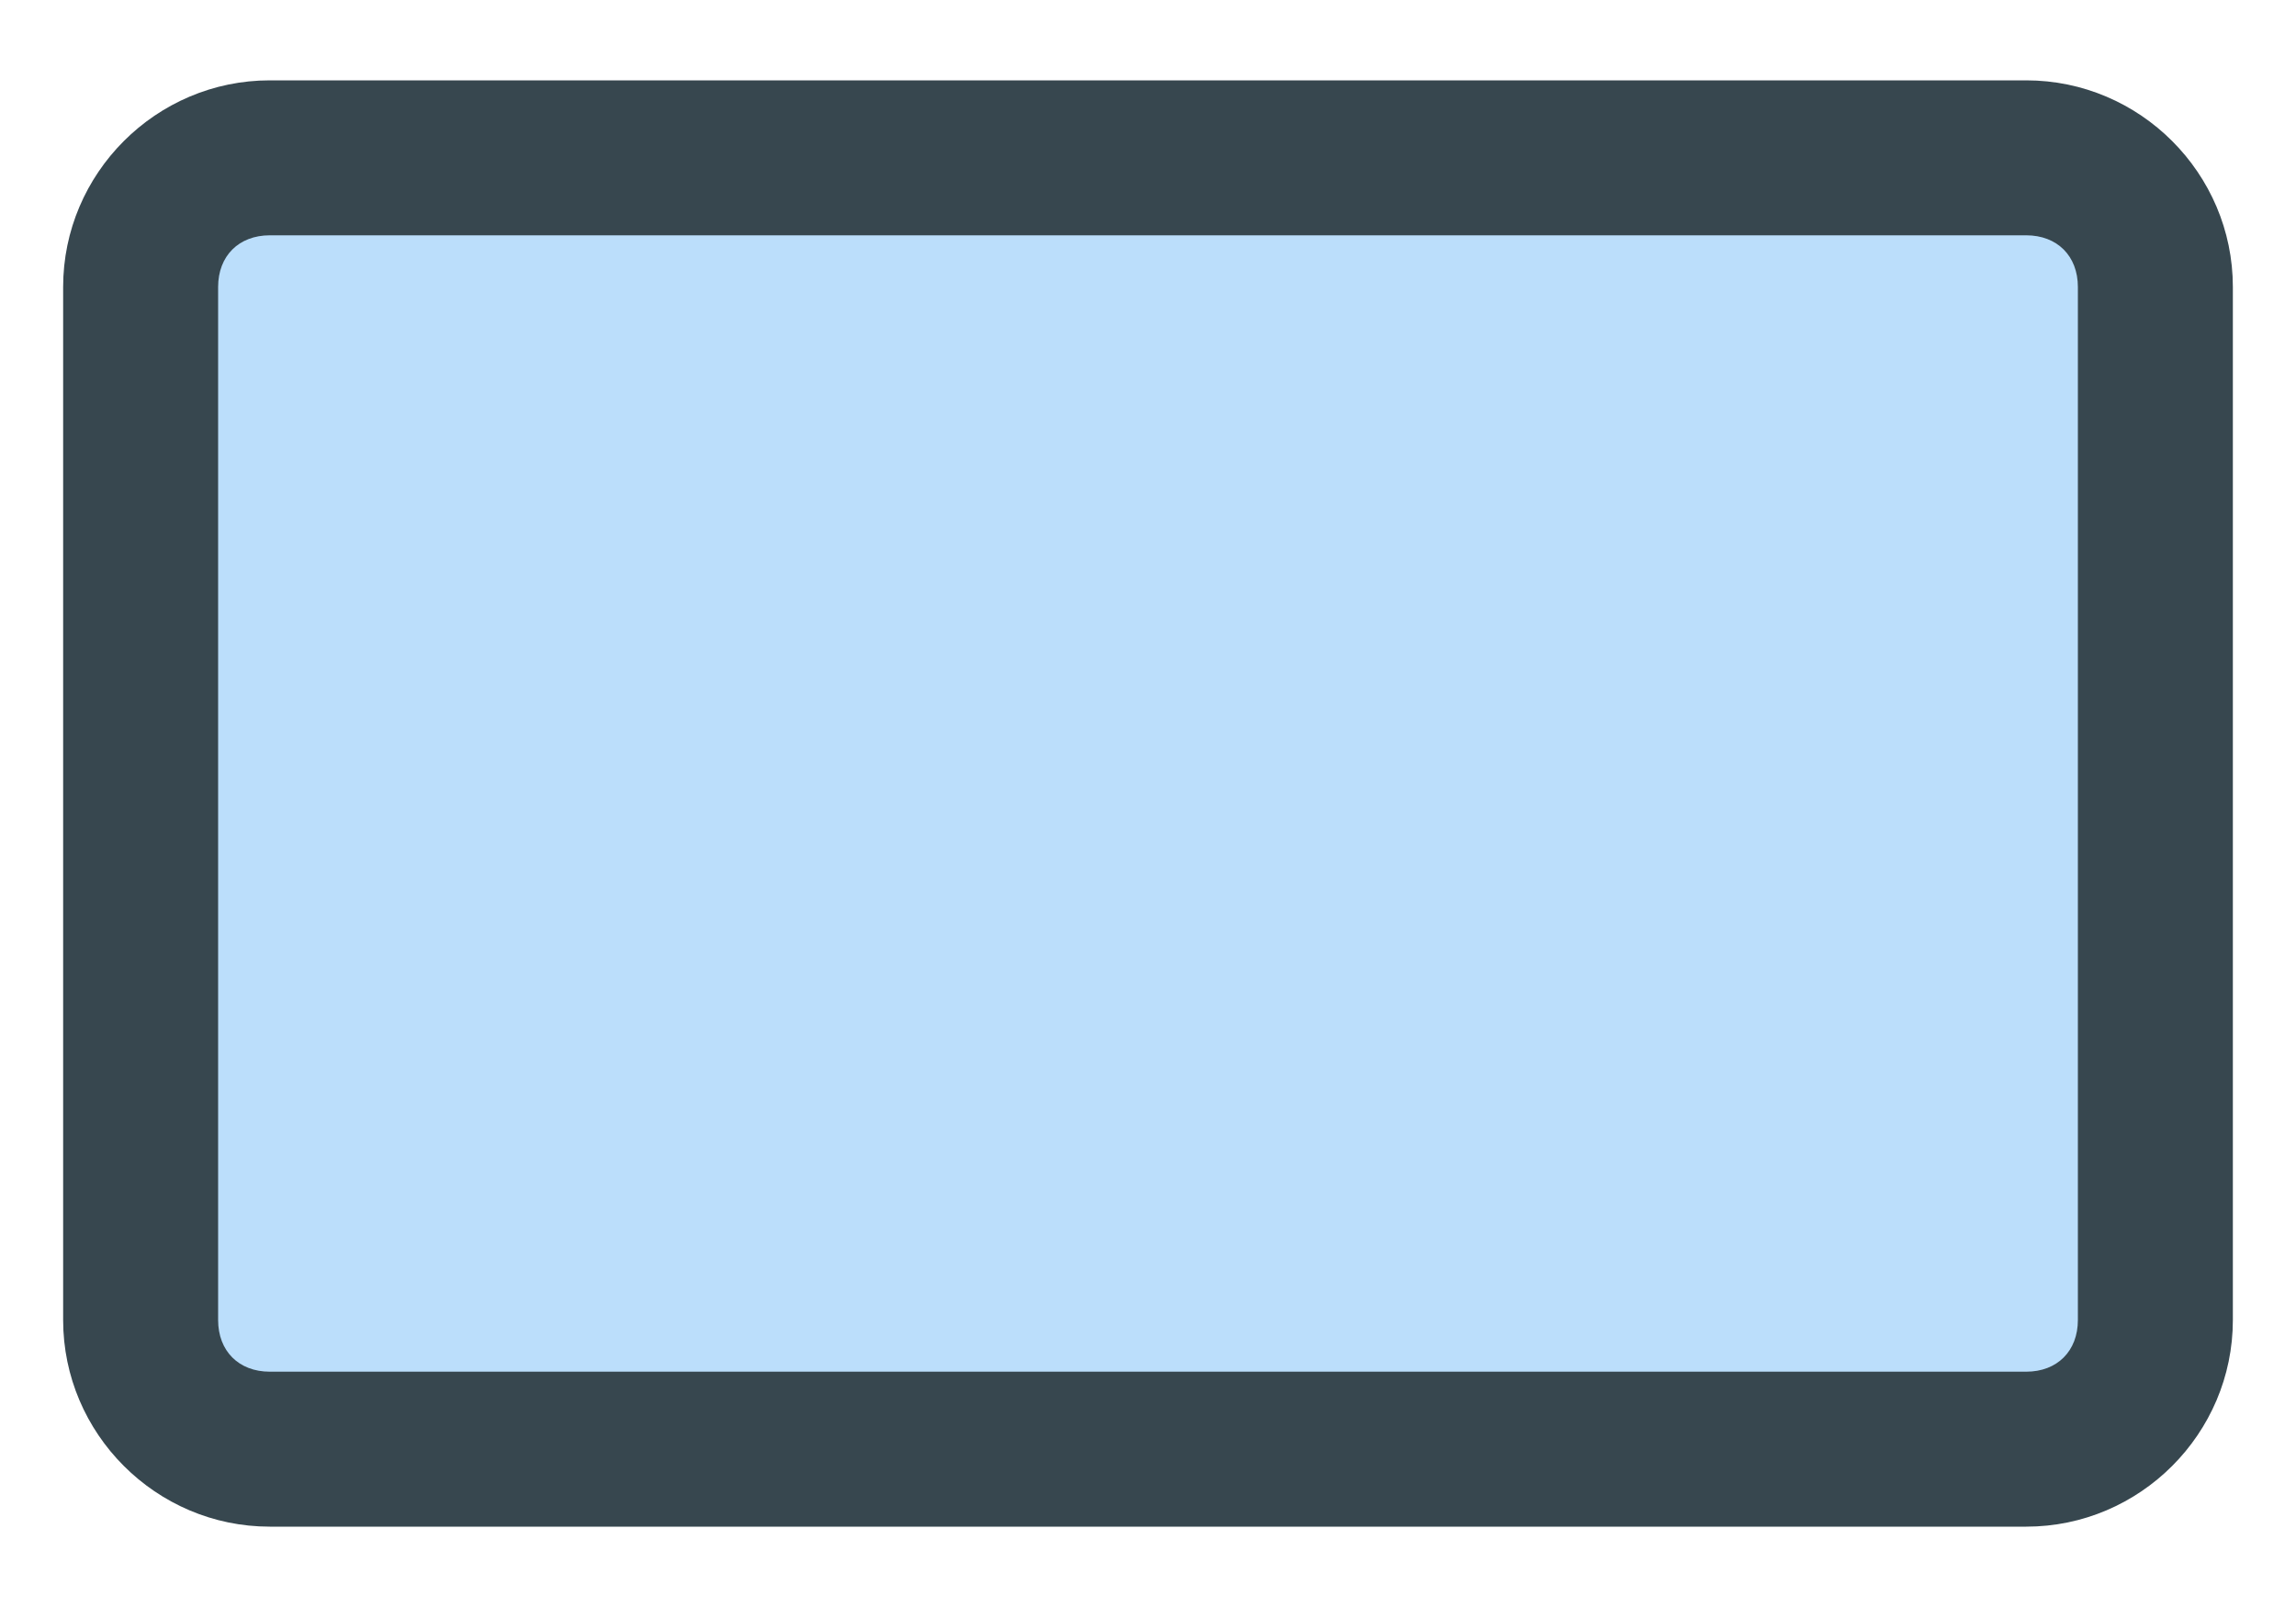
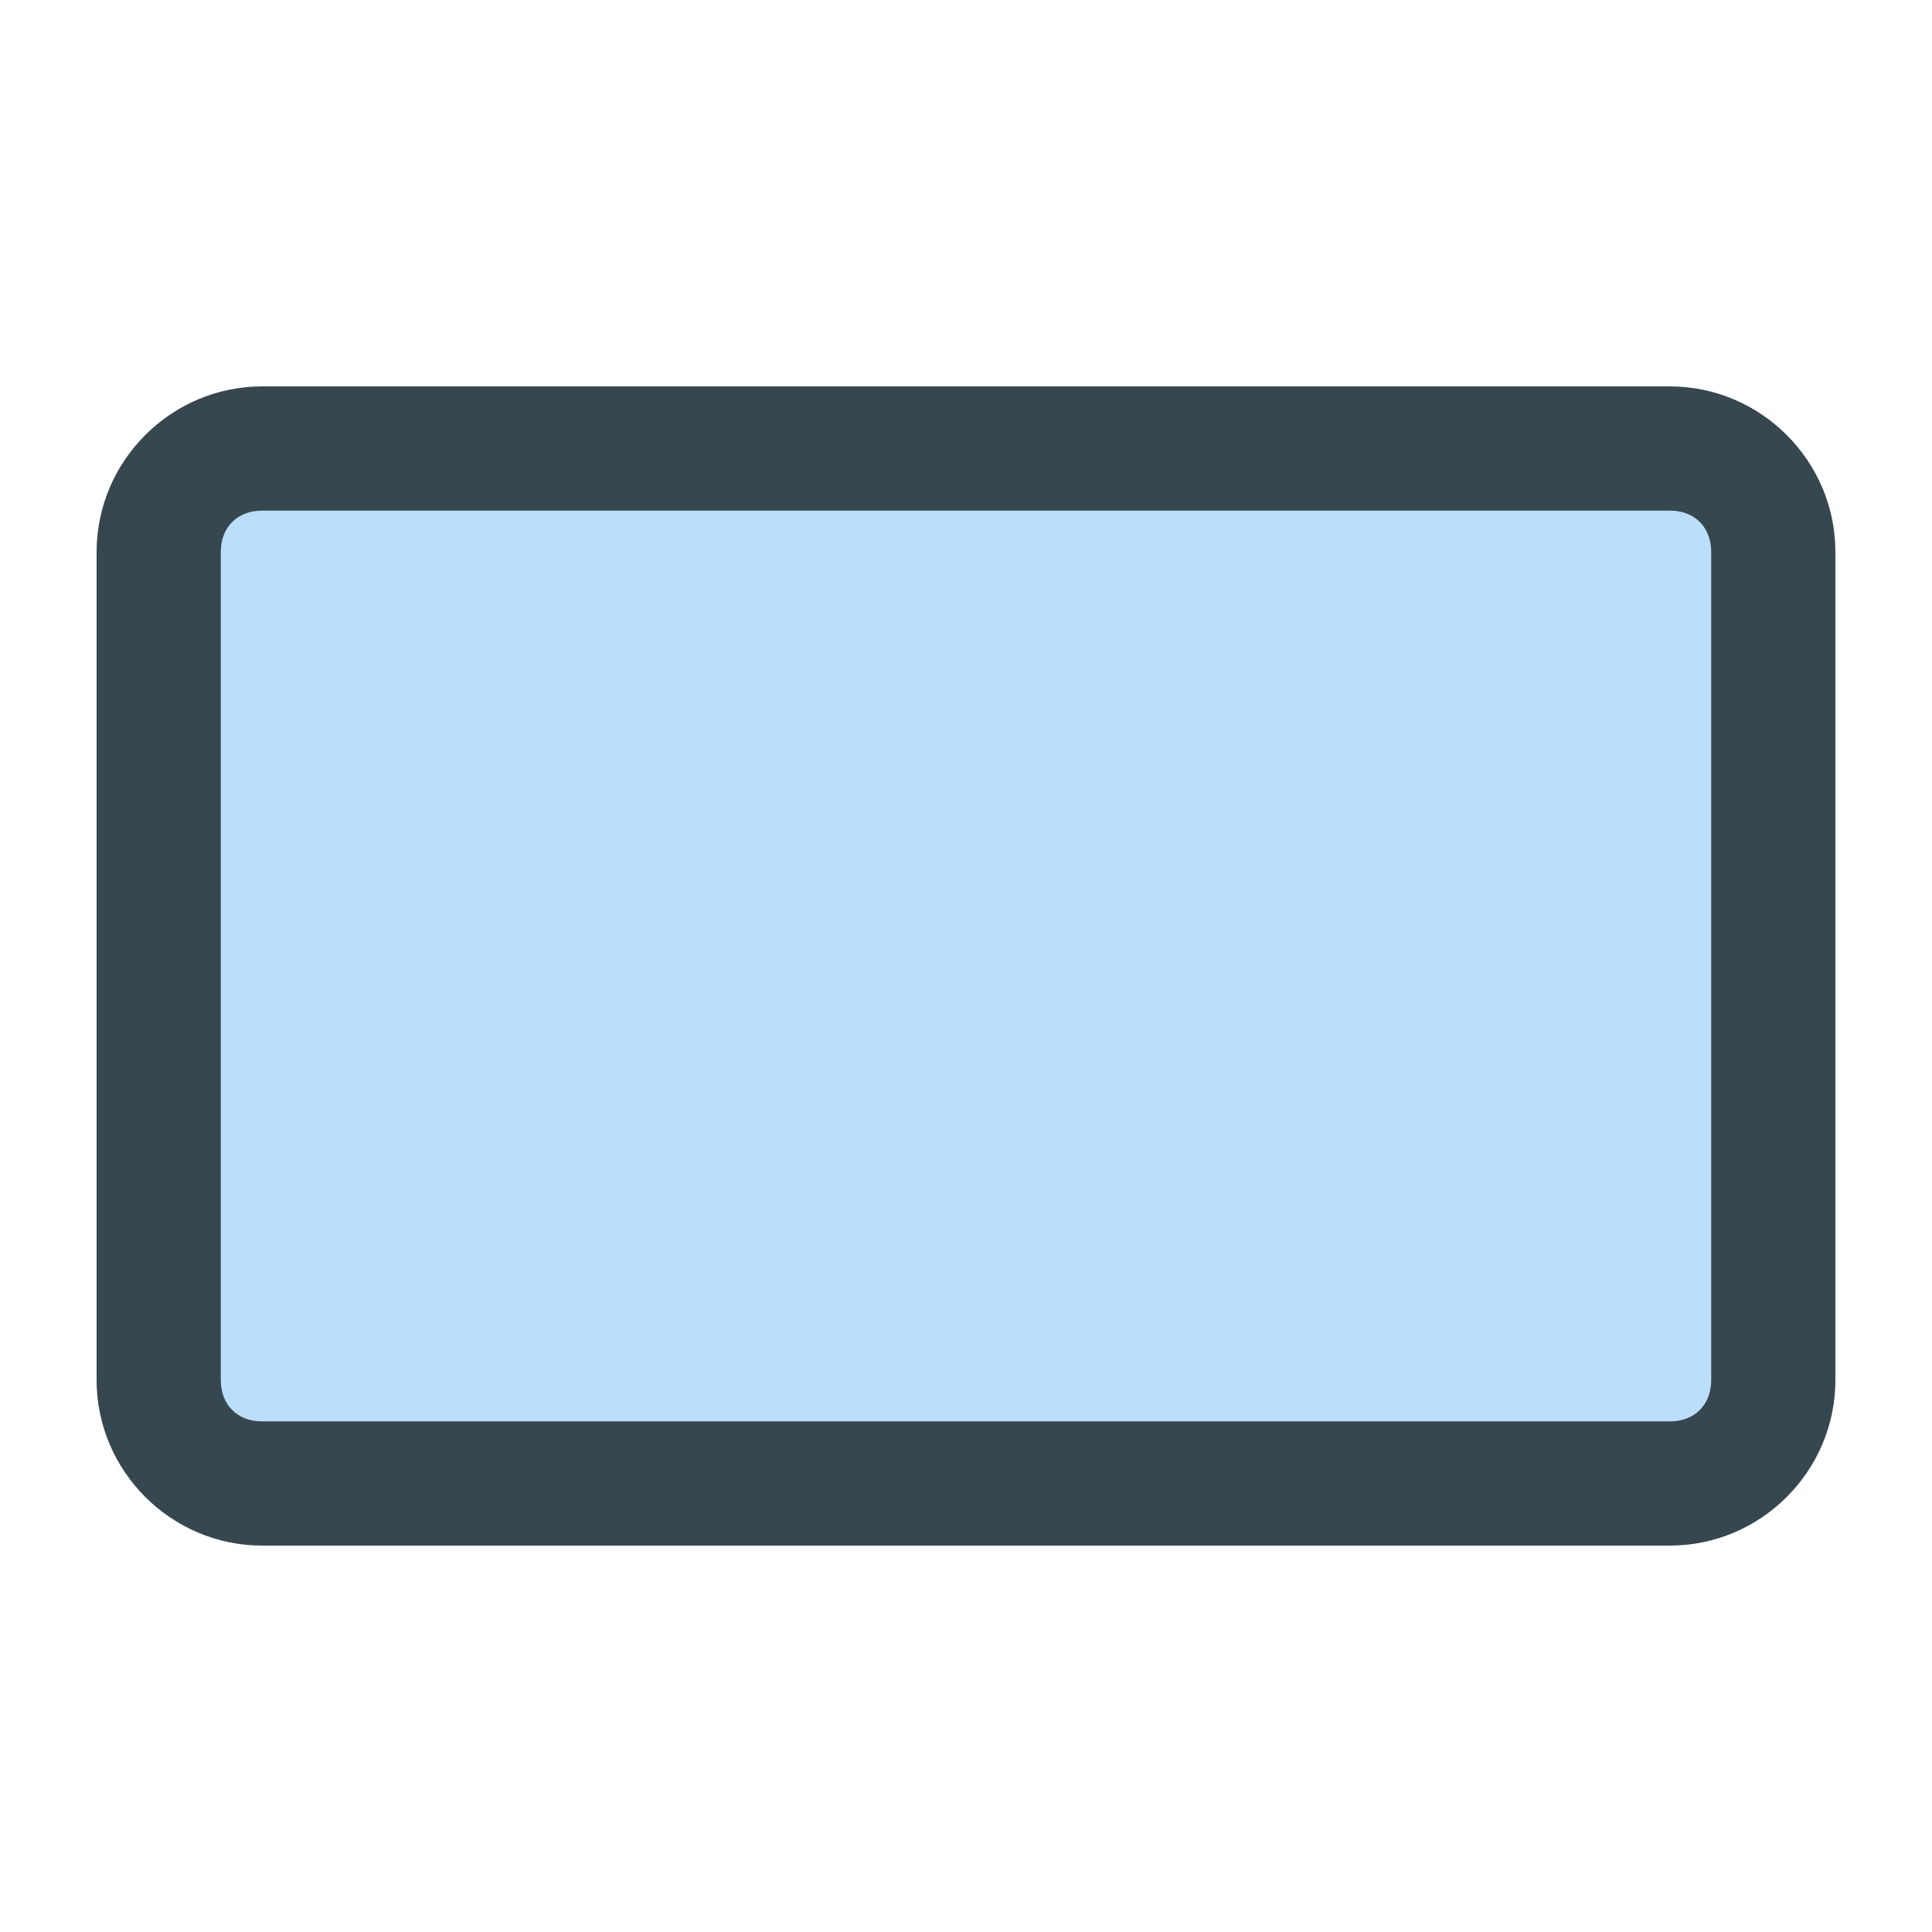
- <svg xmlns="http://www.w3.org/2000/svg" version="1.1" id="Ebene_1" x="0px" y="0px" viewBox="0 0 100 70" xml:space="preserve" width="100" height="70">
+ <svg xmlns="http://www.w3.org/2000/svg" version="1.1" id="Ebene_1" x="0px" y="0px" viewBox="0 0 50 50" xml:space="preserve" width="50" height="50">
  <defs id="defs11" />
  <style type="text/css" id="style3">
	.st0{fill:#37474F;}
	.st1{fill:#BBDEFB;}
</style>
-   <g id="g4141" transform="matrix(2.25,0,0,2.25,-4,-136)">
+   <g id="g4141" transform="matrix(1.071429,0,0,1.071429,-0.7142864,-56.42857)">
    <path style="fill:#37474f" id="path5" d="m 7,62 34,0 c 2.2,0 4,1.8 4,4 l 0,20 c 0,2.2 -1.8,4 -4,4 L 7,90 C 4.8,90 3,88.2 3,86 L 3,66 c 0,-2.2 1.8,-4 4,-4 z" class="st0" />
    <path style="fill:#bbdefb" id="path7" d="m 42,86 0,-20 c 0,-0.6 -0.4,-1 -1,-1 L 7,65 c -0.6,0 -1,0.4 -1,1 l 0,20 c 0,0.6 0.4,1 1,1 l 34,0 c 0.6,0 1,-0.4 1,-1 z" class="st1" />
  </g>
</svg>
